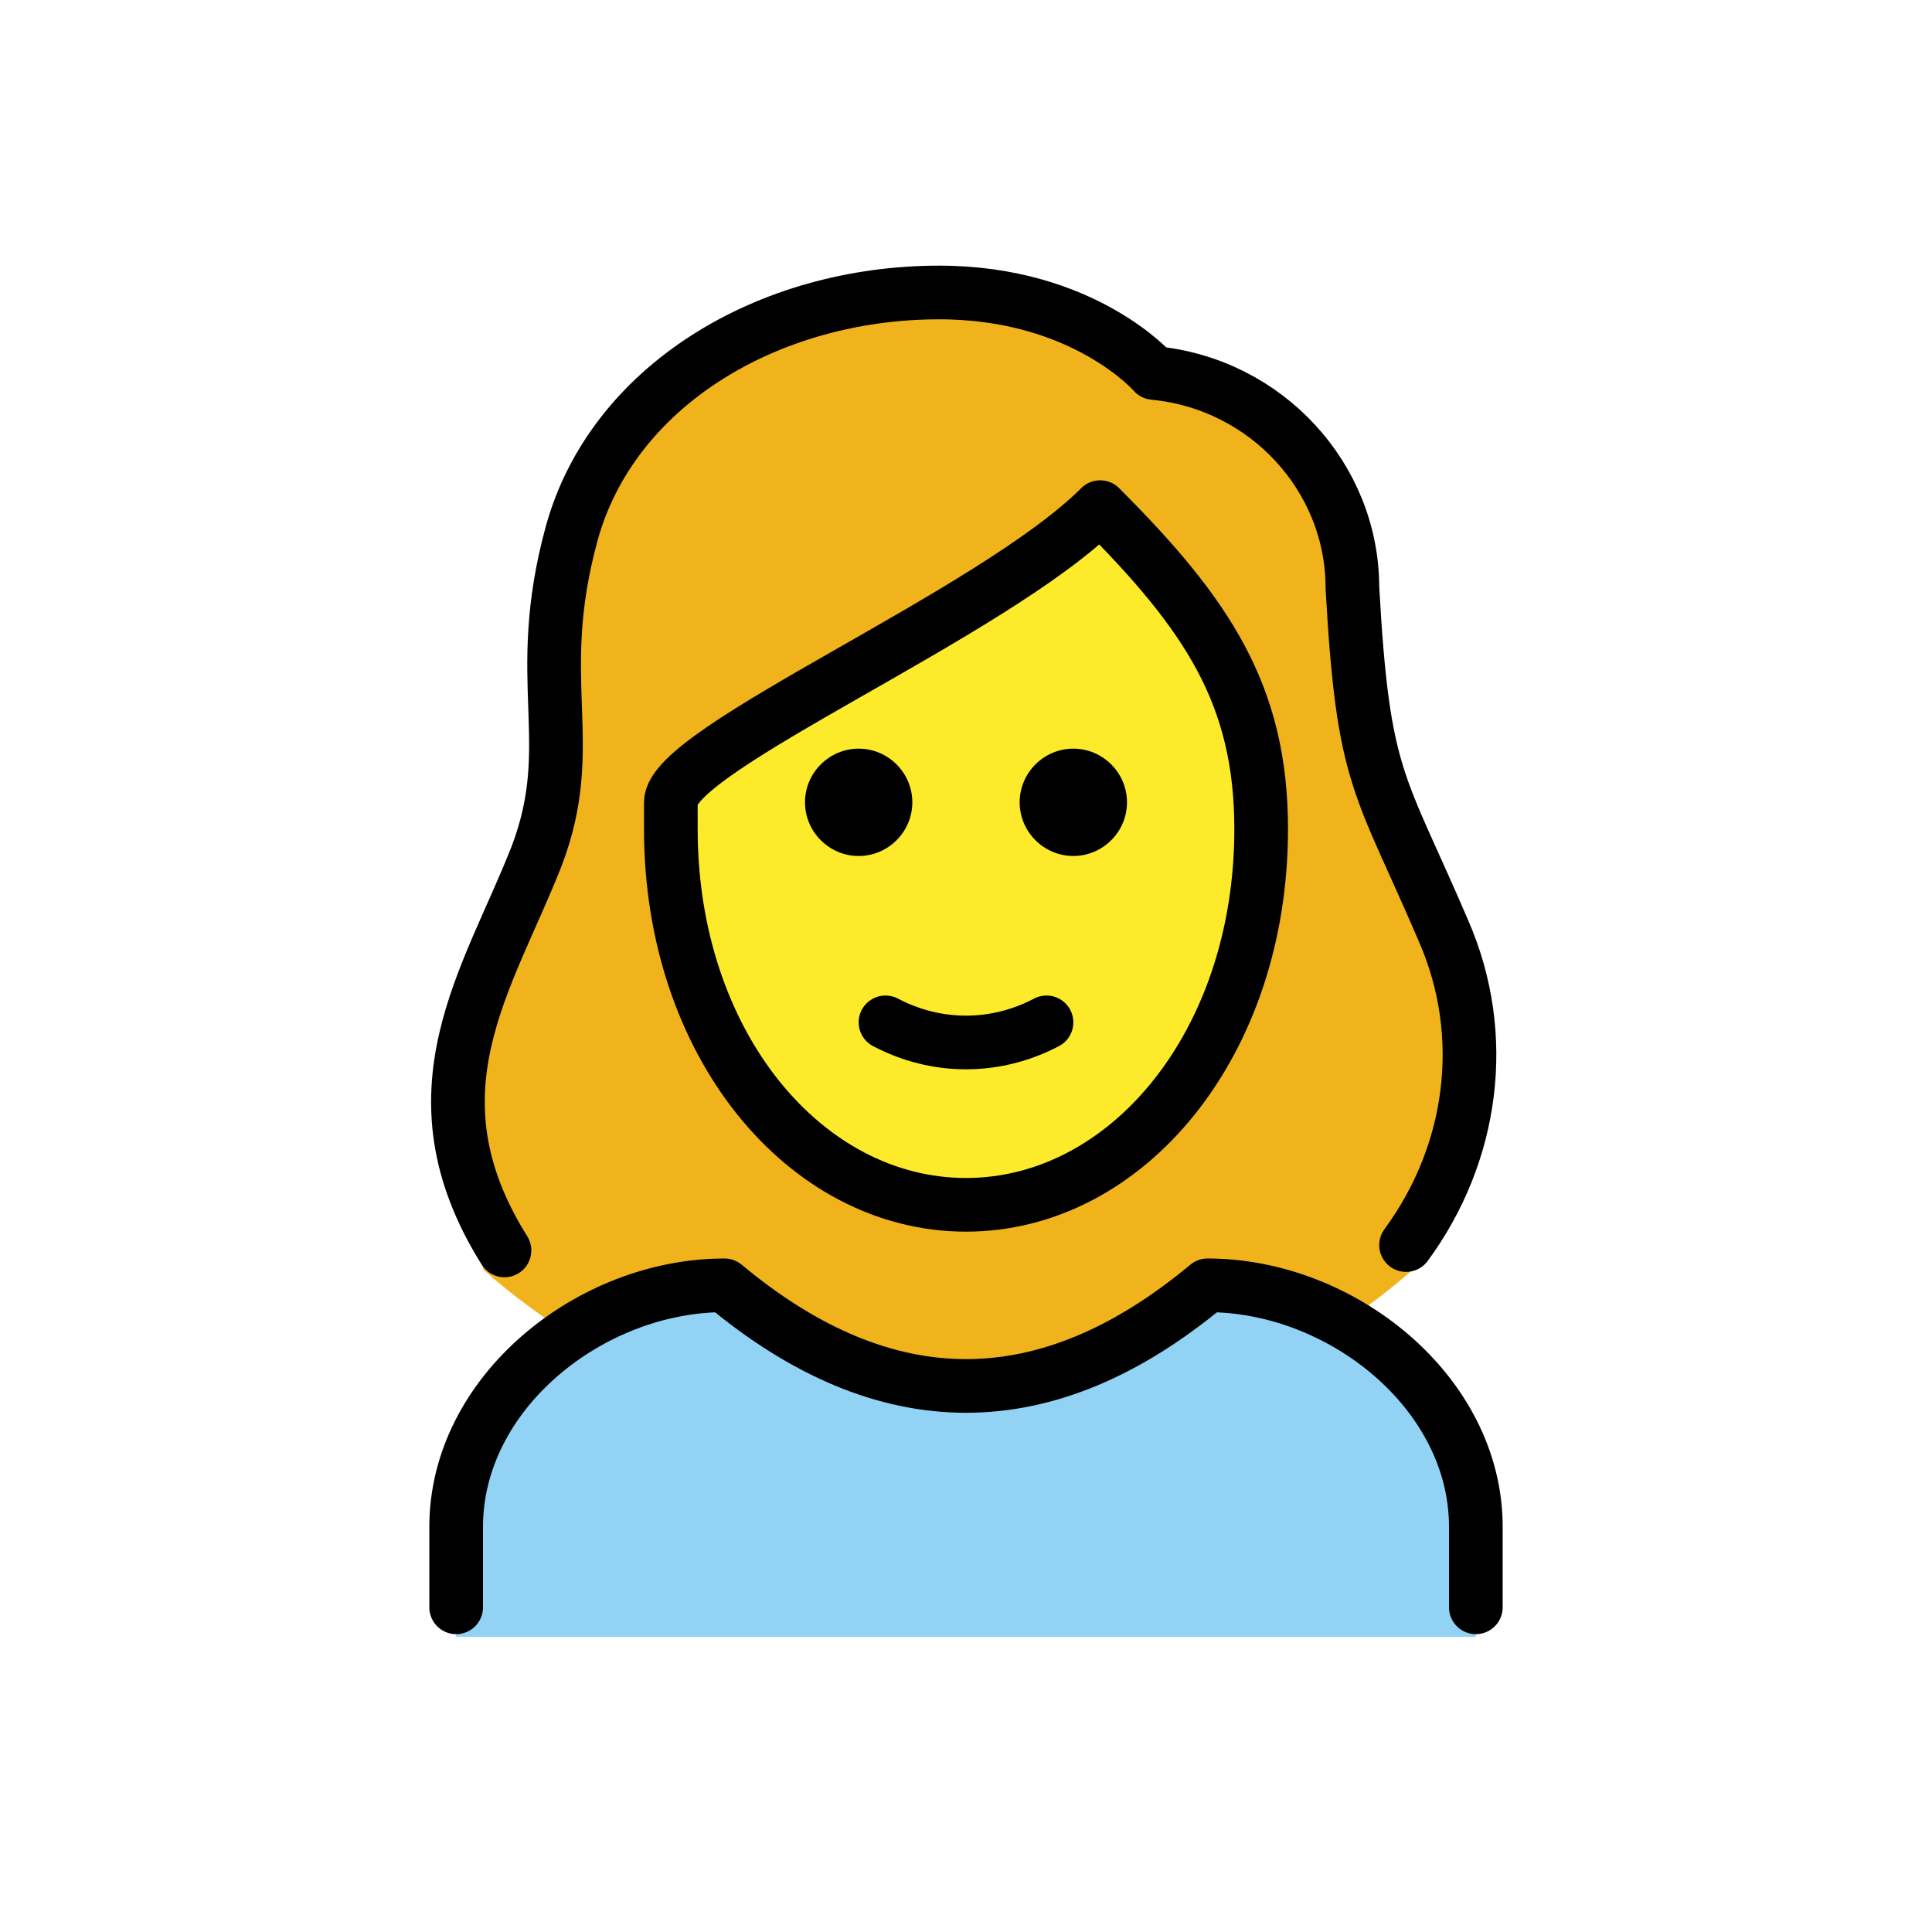
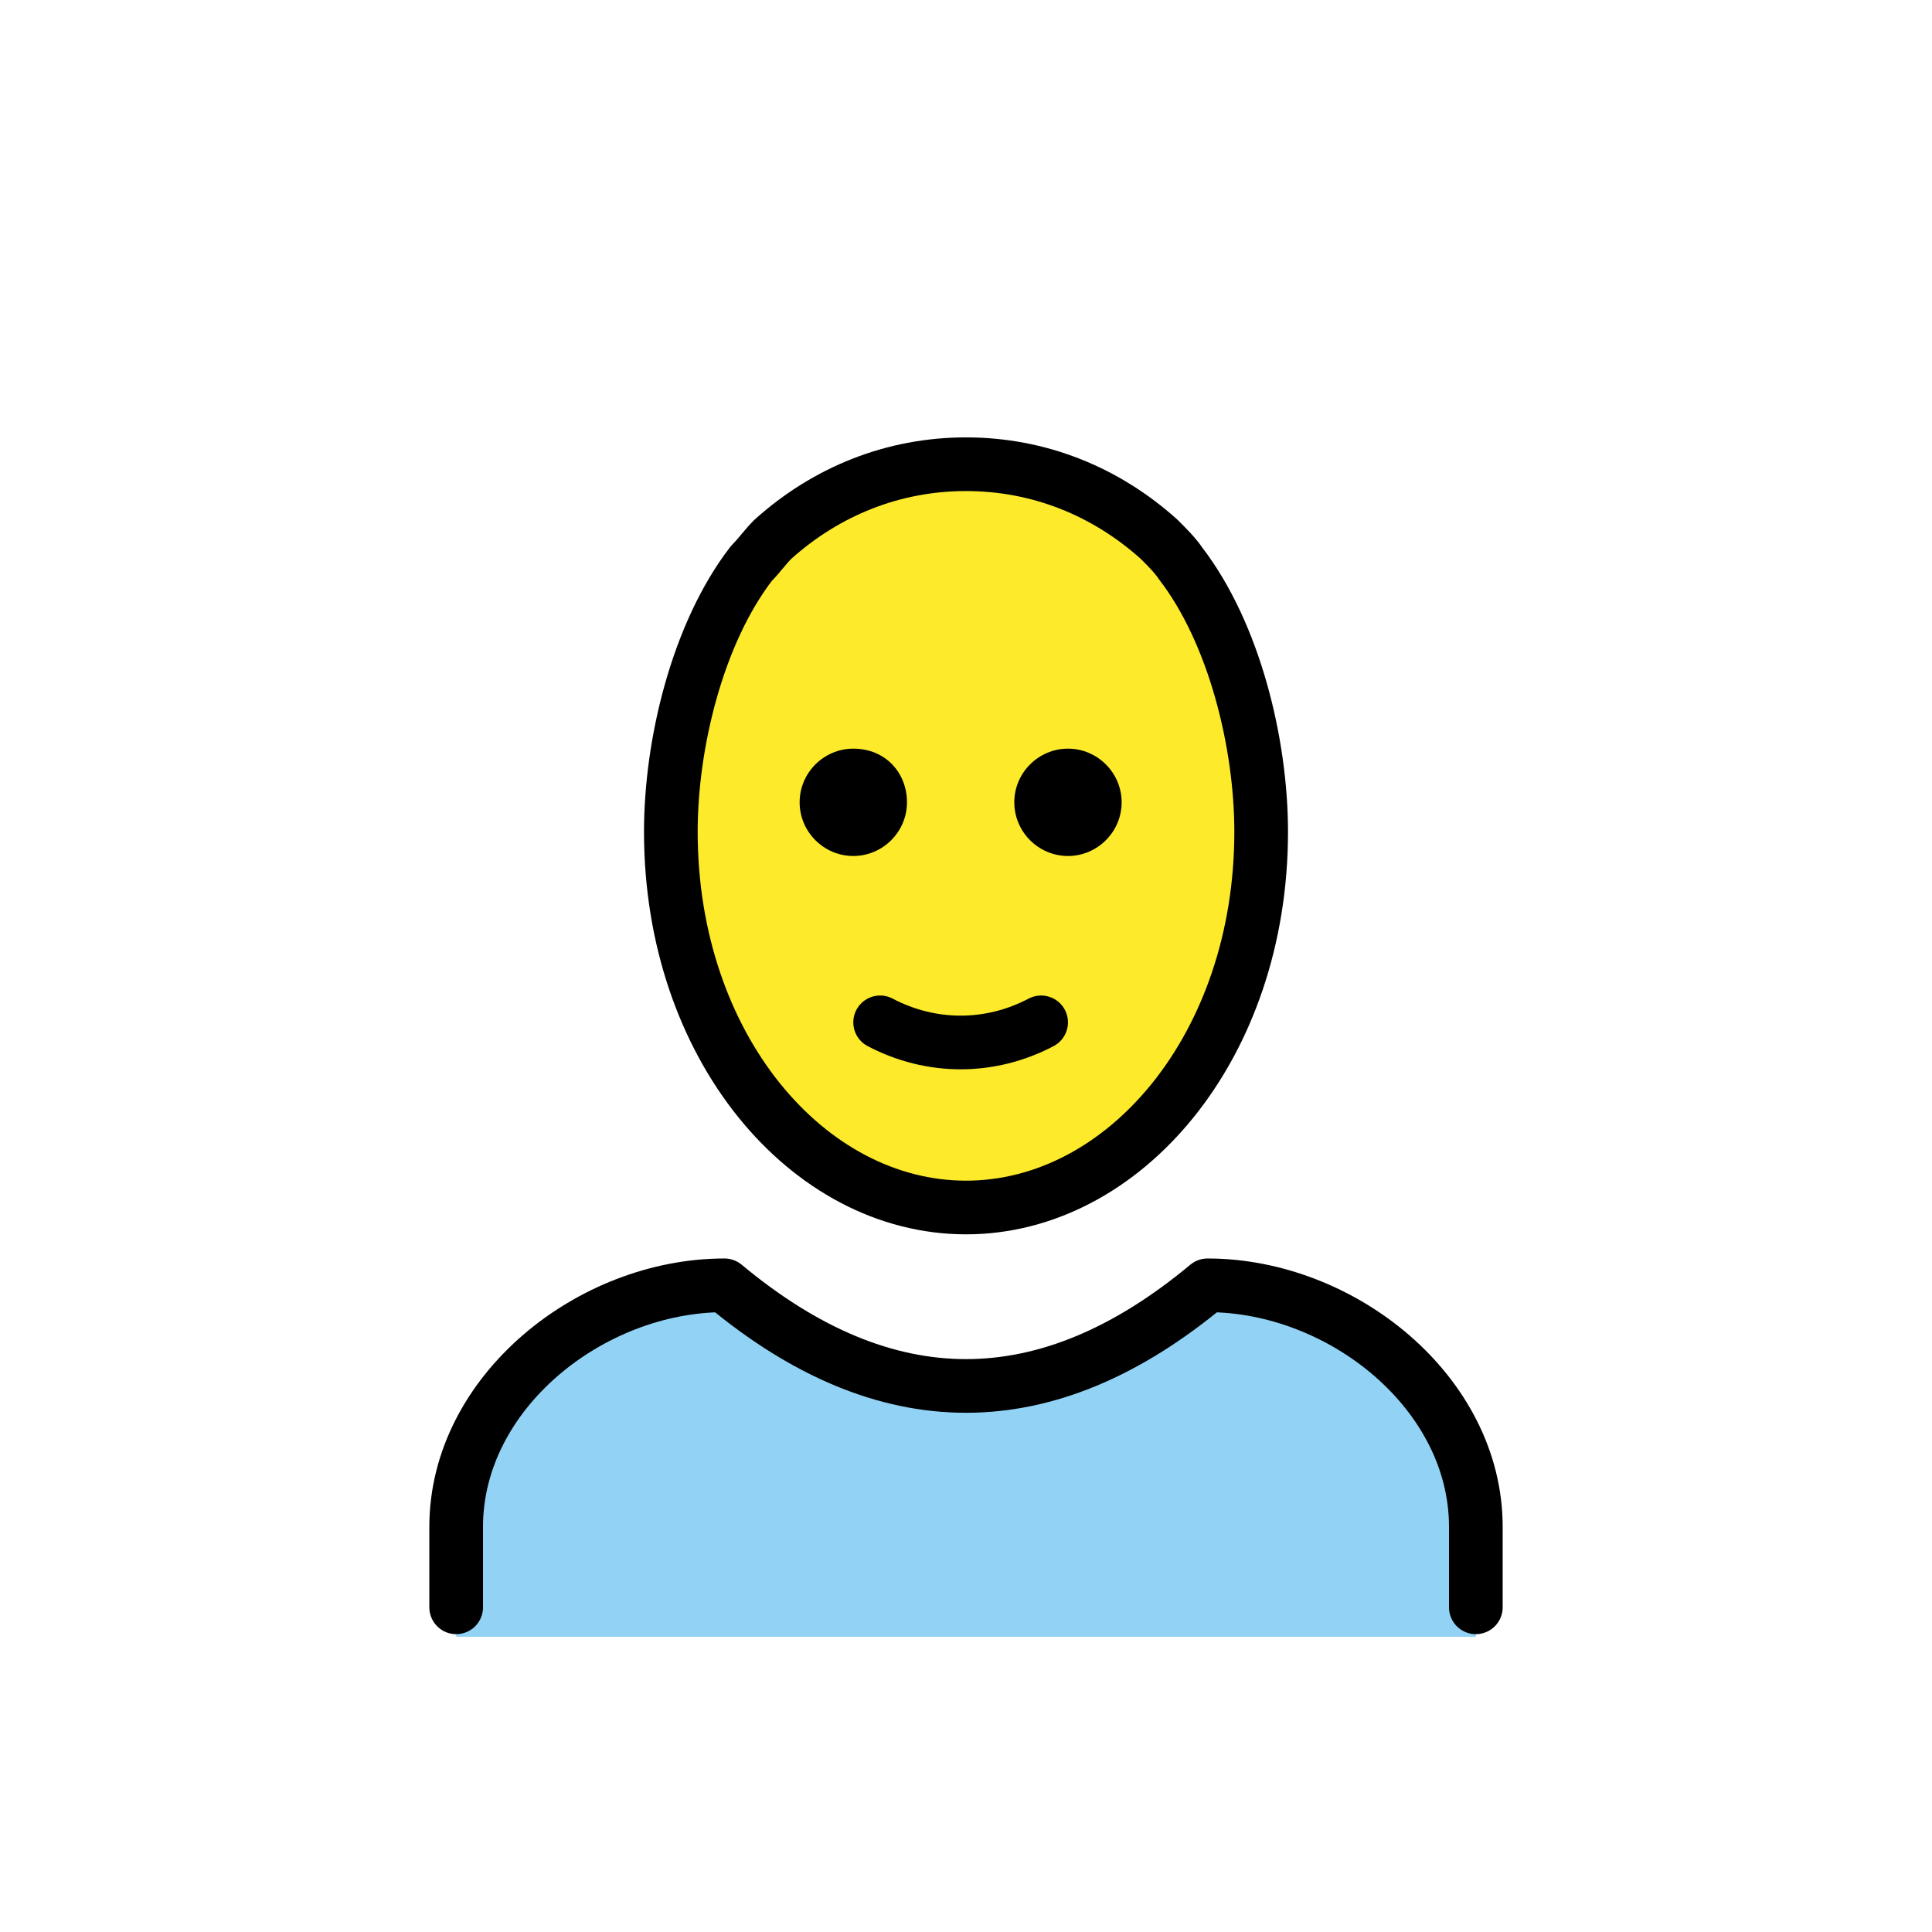
<svg xmlns="http://www.w3.org/2000/svg" id="emoji" viewBox="0 0 72 72">
+   <g id="skin">
+     <ellipse cx="35.8" cy="31" rx="11" ry="14" fill="#FCEA2B" />
+   </g>
  <g id="color">
    <path fill="#92D3F5" d="M17,61v-4c0-5,5-9,10-9c6,5,12,5,18,0c5,0,10,4,10,9v4" />
  </g>
-   <g id="hair">
-     <path fill="#F1B31C" d="M18,47.3c1.1,1,2.4,1.9,3.6,2.7c1.7-1.2,3.6-2,5.4-2.1c6.2,5,12.5,5,18.7,0c1.4,0.1,2.9,0.6,4.2,1.5 c1.1-0.7,2.1-1.5,3-2.3c1.2-0.7,3.1-8.3,0.4-13c-0.4-0.9-0.8-1.7-1.2-2.6c-1.5-3.3-2-4.5-2.3-10.5c0-3.7-3.8-6.8-7.5-7.1 c-0.3,0-0.5-0.1-0.7-0.3c-0.1-0.1-2.4-2.7-7.2-2.7c-6.2,0-11.4,3.4-12.7,8.2c-0.5,2-0.7,4.1-0.6,6.2c0.2,2-0.1,4.1-0.8,6 c-0.2,0.8-0.6,1.5-1.1,2.1C15.4,37.7,18.2,47.6,18,47.3z" />
-   </g>
-   <g id="skin">
-     <path fill="#FCEA2B" d="M25.4,29.4v1C25.4,38,30,44,35.9,44s10.5-6,10.5-13.6c0-4.7-1.8-7.5-5.3-11.1c-2.8,2.2-5.8,4.1-9,5.8 C29.5,26.5,25.8,28.6,25.4,29.4z" />
-   </g>
-   <g id="skin-shadow" />
  <g id="line">
-     <path fill="none" stroke="#000000" stroke-linecap="round" stroke-linejoin="round" stroke-width="2" d="M18.8,46.6 c-3.7-5.9-0.6-10.1,1.2-14.7c1.6-4.2-0.2-6.5,1.3-12s7.3-9,13.7-9c5.4,0,8,3,8,3c4.2,0.4,7.4,3.9,7.4,8c0.4,7.2,1,7.2,3.4,12.8 c1.7,3.9,1.1,8.3-1.4,11.7" />
    <path fill="none" stroke="#000000" stroke-linecap="round" stroke-linejoin="round" stroke-width="2" d="M17,59.9v-3c0-5,5-9,10-9 c6,5,12,5,18,0c5,0,10,4,10,9v3" />
-     <path d="M42,29.9c0,1.1-0.9,2-2,2s-2-0.9-2-2s0.9-2,2-2S42,28.8,42,29.9" />
-     <path d="M34,29.9c0,1.1-0.9,2-2,2c-1.1,0-2-0.9-2-2s0.9-2,2-2C33.1,27.9,34,28.8,34,29.9" />
-     <path fill="none" stroke="#000000" stroke-linejoin="round" stroke-width="2" d="M25,30.9c0,8,5,14,11,14s11-6,11-14c0-5-2-8-6-12 c-4,4-16,9-16,11C25,29.9,25,30.9,25,30.9z" />
-     <path fill="none" stroke="#000000" stroke-linecap="round" stroke-linejoin="round" stroke-width="2" d="M33,38.1c1.9,1,4.1,1,6,0" />
+     <path d="M41.8,29.9c0,1.1-0.9,2-2,2s-2-0.9-2-2s0.9-2,2-2S41.8,28.8,41.8,29.9" />
+     <path d="M33.8,29.9c0,1.1-0.9,2-2,2c-1.1,0-2-0.9-2-2s0.9-2,2-2C33,27.9,33.8,28.8,33.8,29.9" />
+     <path fill="none" stroke="#000000" stroke-linecap="round" stroke-linejoin="round" stroke-width="2" d="M32.8,38.1 c1.9,1,4.1,1,6,0" />
+     <path fill="none" stroke="#000000" stroke-linejoin="round" stroke-width="2" d="M36,45c-5.9,0-11-6-11-14c0-3.3,1-7.4,3-10 c0.3-0.3,0.5-0.6,0.8-0.9c2-1.8,4.5-2.8,7.2-2.8l0,0c2.7,0,5.2,1,7.2,2.8c0.3,0.3,0.6,0.6,0.8,0.9c2,2.6,3,6.7,3,10 C47,39,41.9,45,36,45" />
  </g>
</svg>
